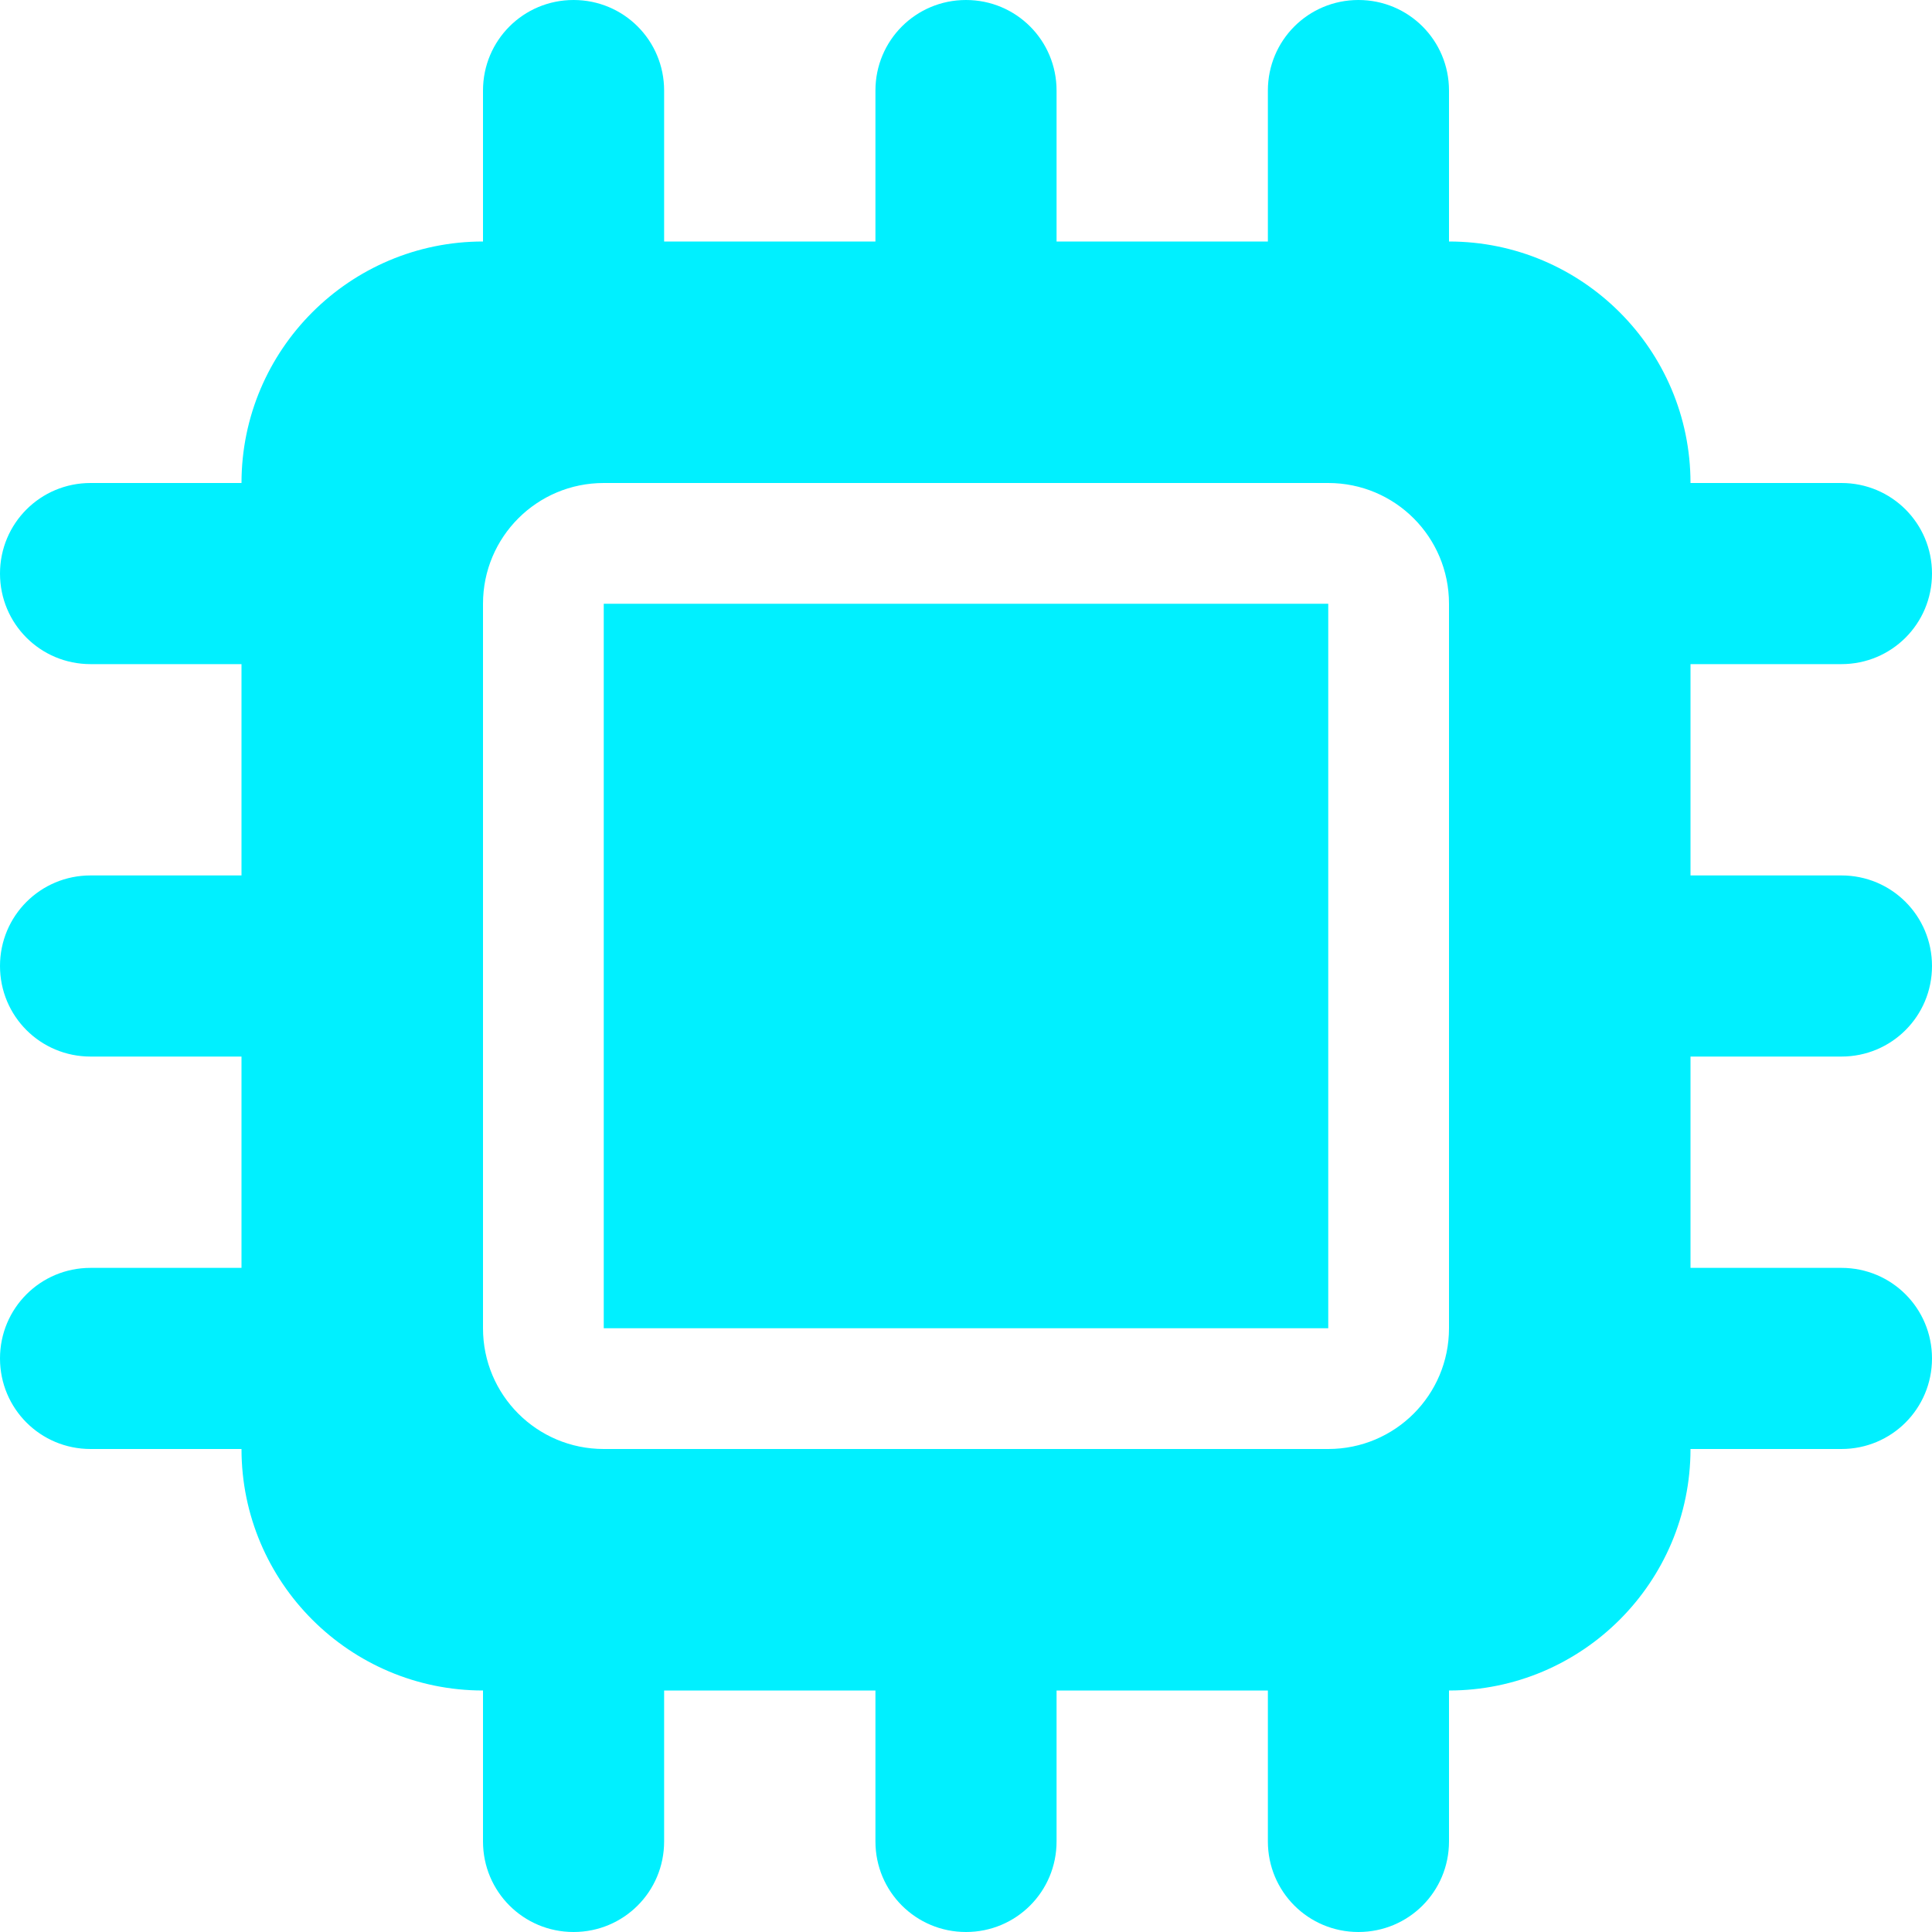
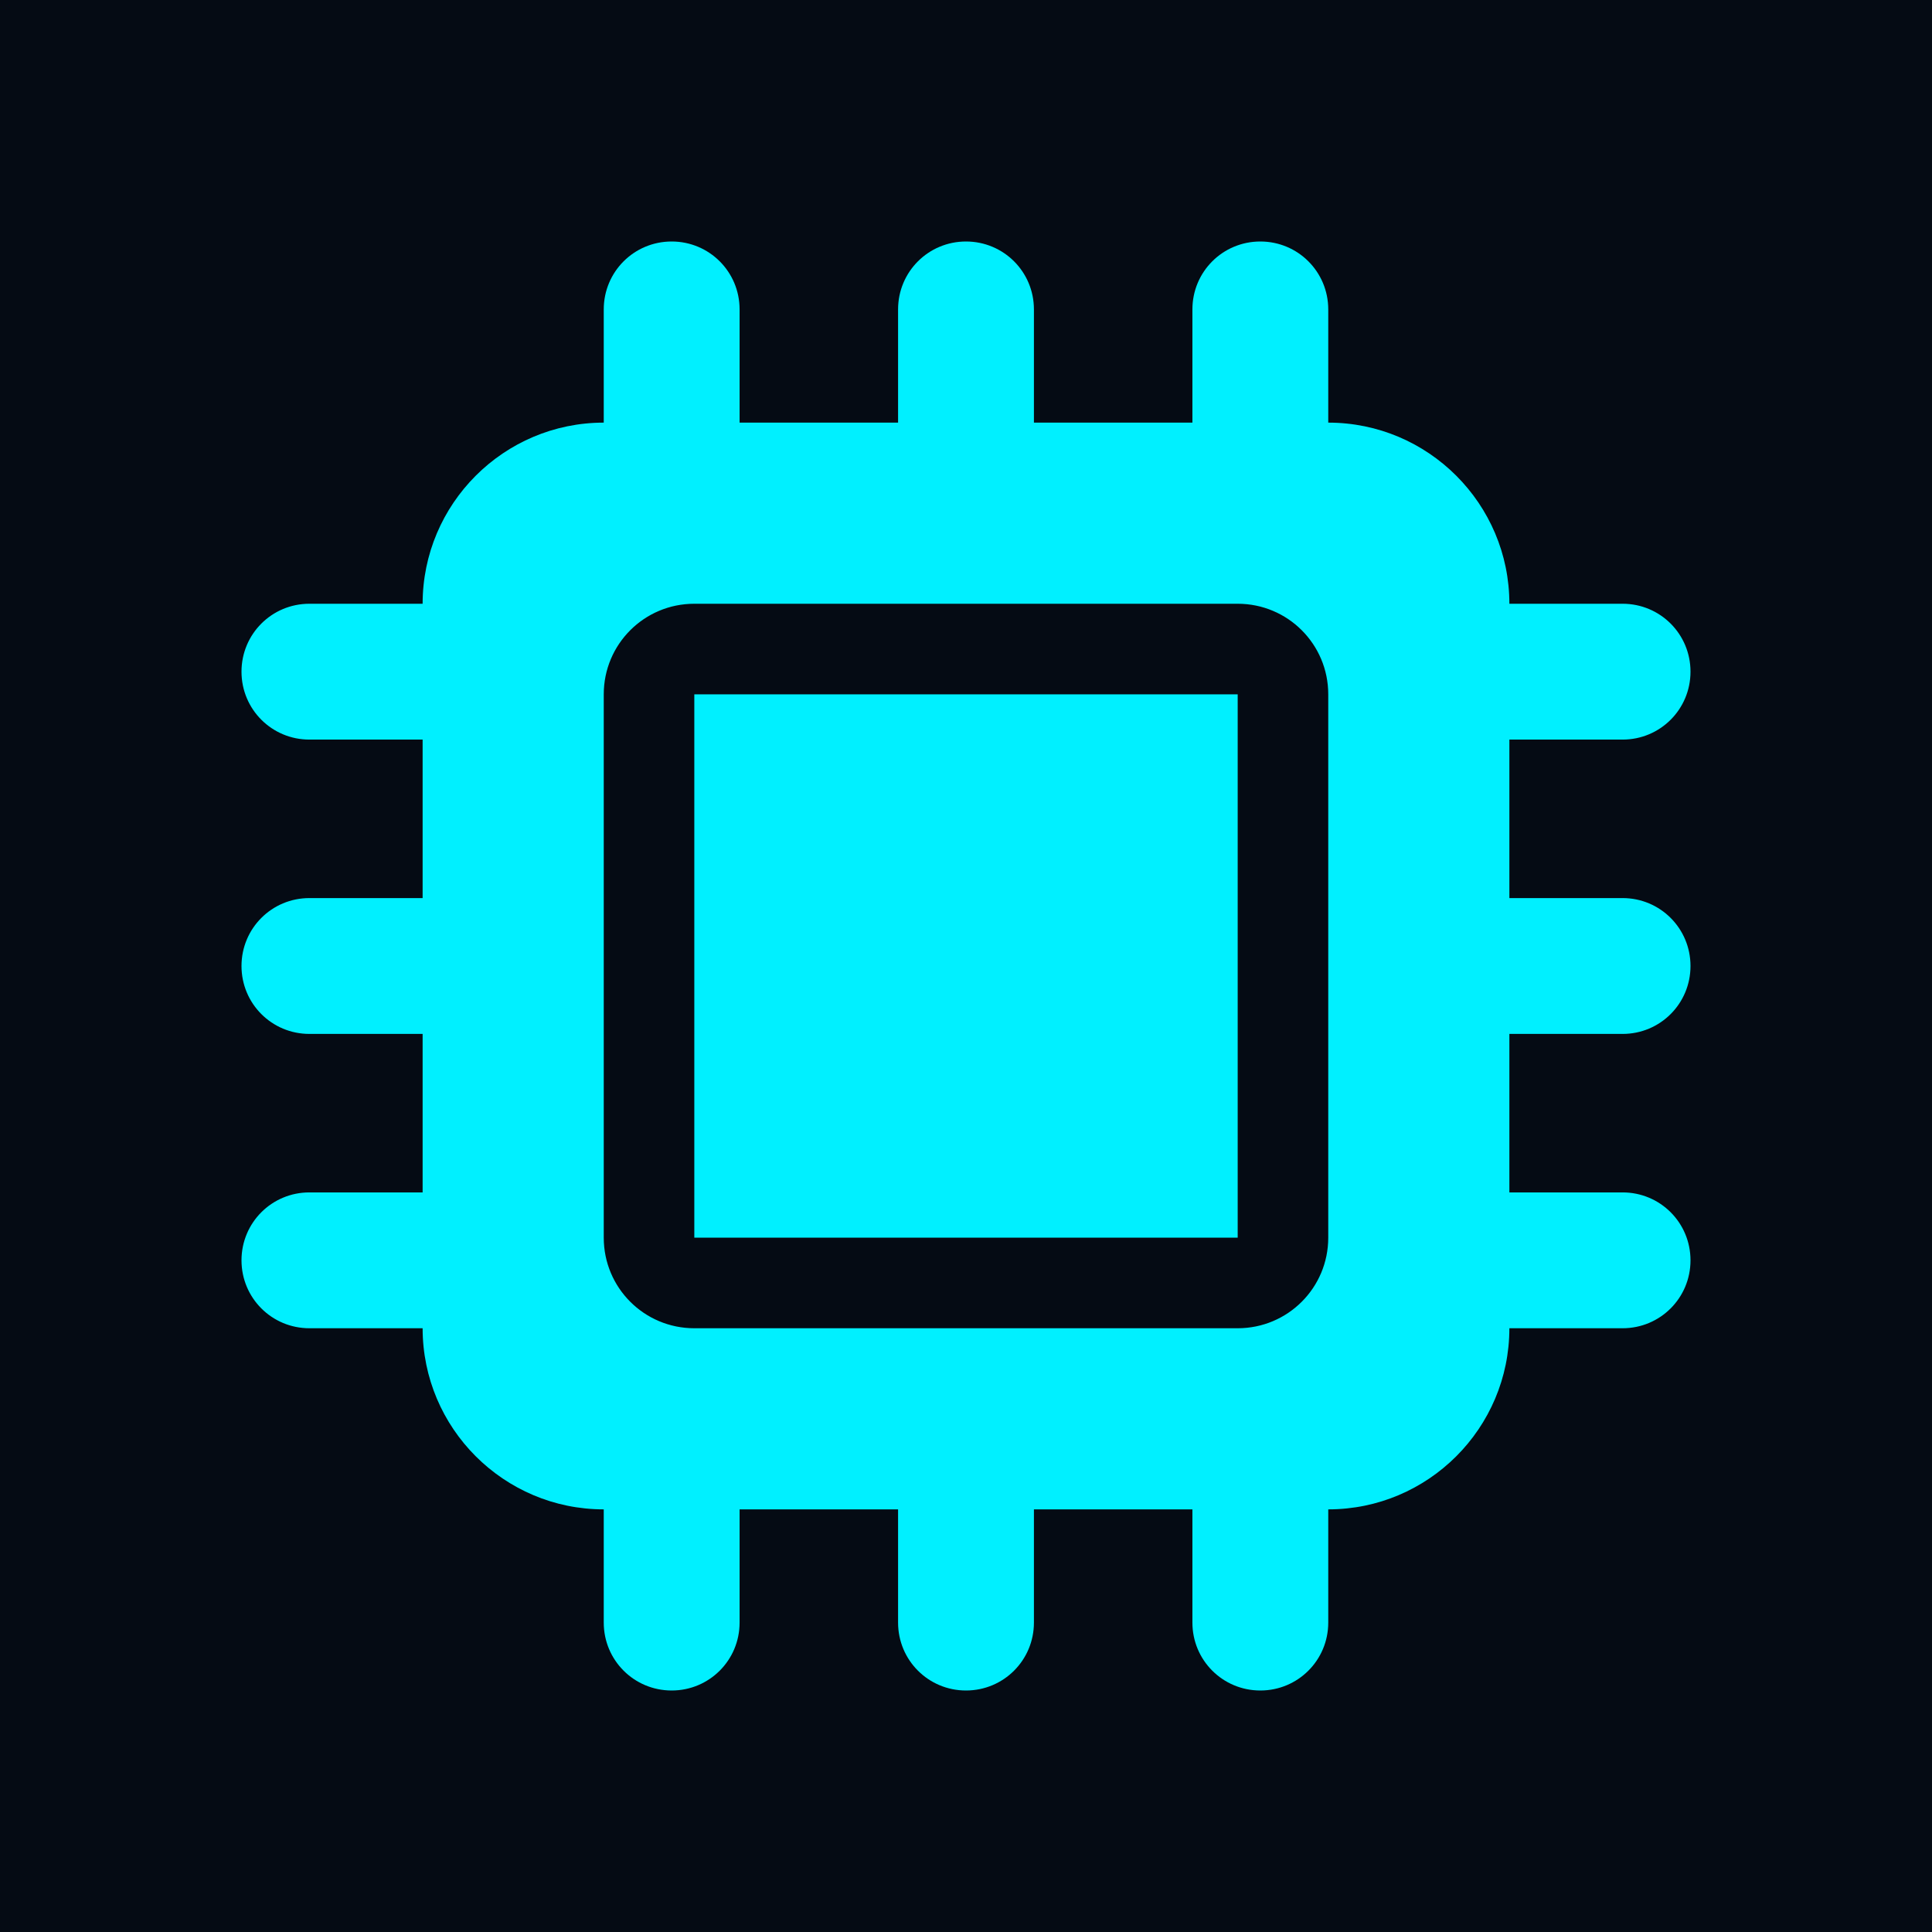
- <svg xmlns="http://www.w3.org/2000/svg" viewBox="0 0 512 512">
-   <path fill="#00f0ff" d="M176 24c0-13.3-10.7-24-24-24s-24 10.7-24 24V64c-35.3 0-64 28.7-64 64H24c-13.3 0-24 10.7-24 24s10.7 24 24 24H64v56H24c-13.3 0-24 10.7-24 24s10.7 24 24 24H64v56H24c-13.3 0-24 10.7-24 24s10.7 24 24 24H64c0 35.3 28.7 64 64 64v40c0 13.3 10.7 24 24 24s24-10.7 24-24V448h56v40c0 13.3 10.7 24 24 24s24-10.7 24-24V448h56v40c0 13.3 10.7 24 24 24s24-10.7 24-24V448c35.3 0 64-28.7 64-64h40c13.3 0 24-10.7 24-24s-10.7-24-24-24H448V280h40c13.3 0 24-10.7 24-24s-10.7-24-24-24H448V176h40c13.3 0 24-10.7 24-24s-10.7-24-24-24H448c0-35.3-28.7-64-64-64V24c0-13.3-10.7-24-24-24s-24 10.7-24 24V64H280V24c0-13.3-10.7-24-24-24s-24 10.7-24 24V64H176V24zM160 128H352c17.7 0 32 14.3 32 32V352c0 17.7-14.3 32-32 32H160c-17.7 0-32-14.3-32-32V160c0-17.7 14.3-32 32-32zm192 32H160V352H352V160z" />
+ <svg xmlns="http://www.w3.org/2000/svg" width="512" height="512" viewBox="0 0 512 512" role="img">
+   <rect width="512" height="512" fill="#050b14" />
+   <path fill="#00f0ff" transform="translate(64 64) scale(.75)" d="M176 24c0-13.3-10.7-24-24-24s-24 10.7-24 24V64c-35.3 0-64 28.7-64 64H24c-13.3 0-24 10.7-24 24s10.7 24 24 24H64v56H24c-13.3 0-24 10.7-24 24s10.7 24 24 24H64v56H24c-13.3 0-24 10.7-24 24s10.7 24 24 24H64c0 35.3 28.7 64 64 64v40c0 13.3 10.7 24 24 24s24-10.7 24-24V448h56v40c0 13.3 10.7 24 24 24s24-10.7 24-24V448h56v40c0 13.3 10.7 24 24 24s24-10.7 24-24V448c35.3 0 64-28.7 64-64h40c13.3 0 24-10.7 24-24s-10.7-24-24-24H448V280h40c13.3 0 24-10.7 24-24s-10.7-24-24-24H448V176h40c13.3 0 24-10.7 24-24s-10.7-24-24-24H448c0-35.3-28.7-64-64-64V24c0-13.3-10.7-24-24-24s-24 10.7-24 24V64H280V24c0-13.3-10.7-24-24-24s-24 10.7-24 24V64H176V24zM160 128H352c17.7 0 32 14.3 32 32V352c0 17.7-14.3 32-32 32H160c-17.7 0-32-14.3-32-32V160c0-17.7 14.3-32 32-32zm192 32H160V352H352V160z" />
</svg>
